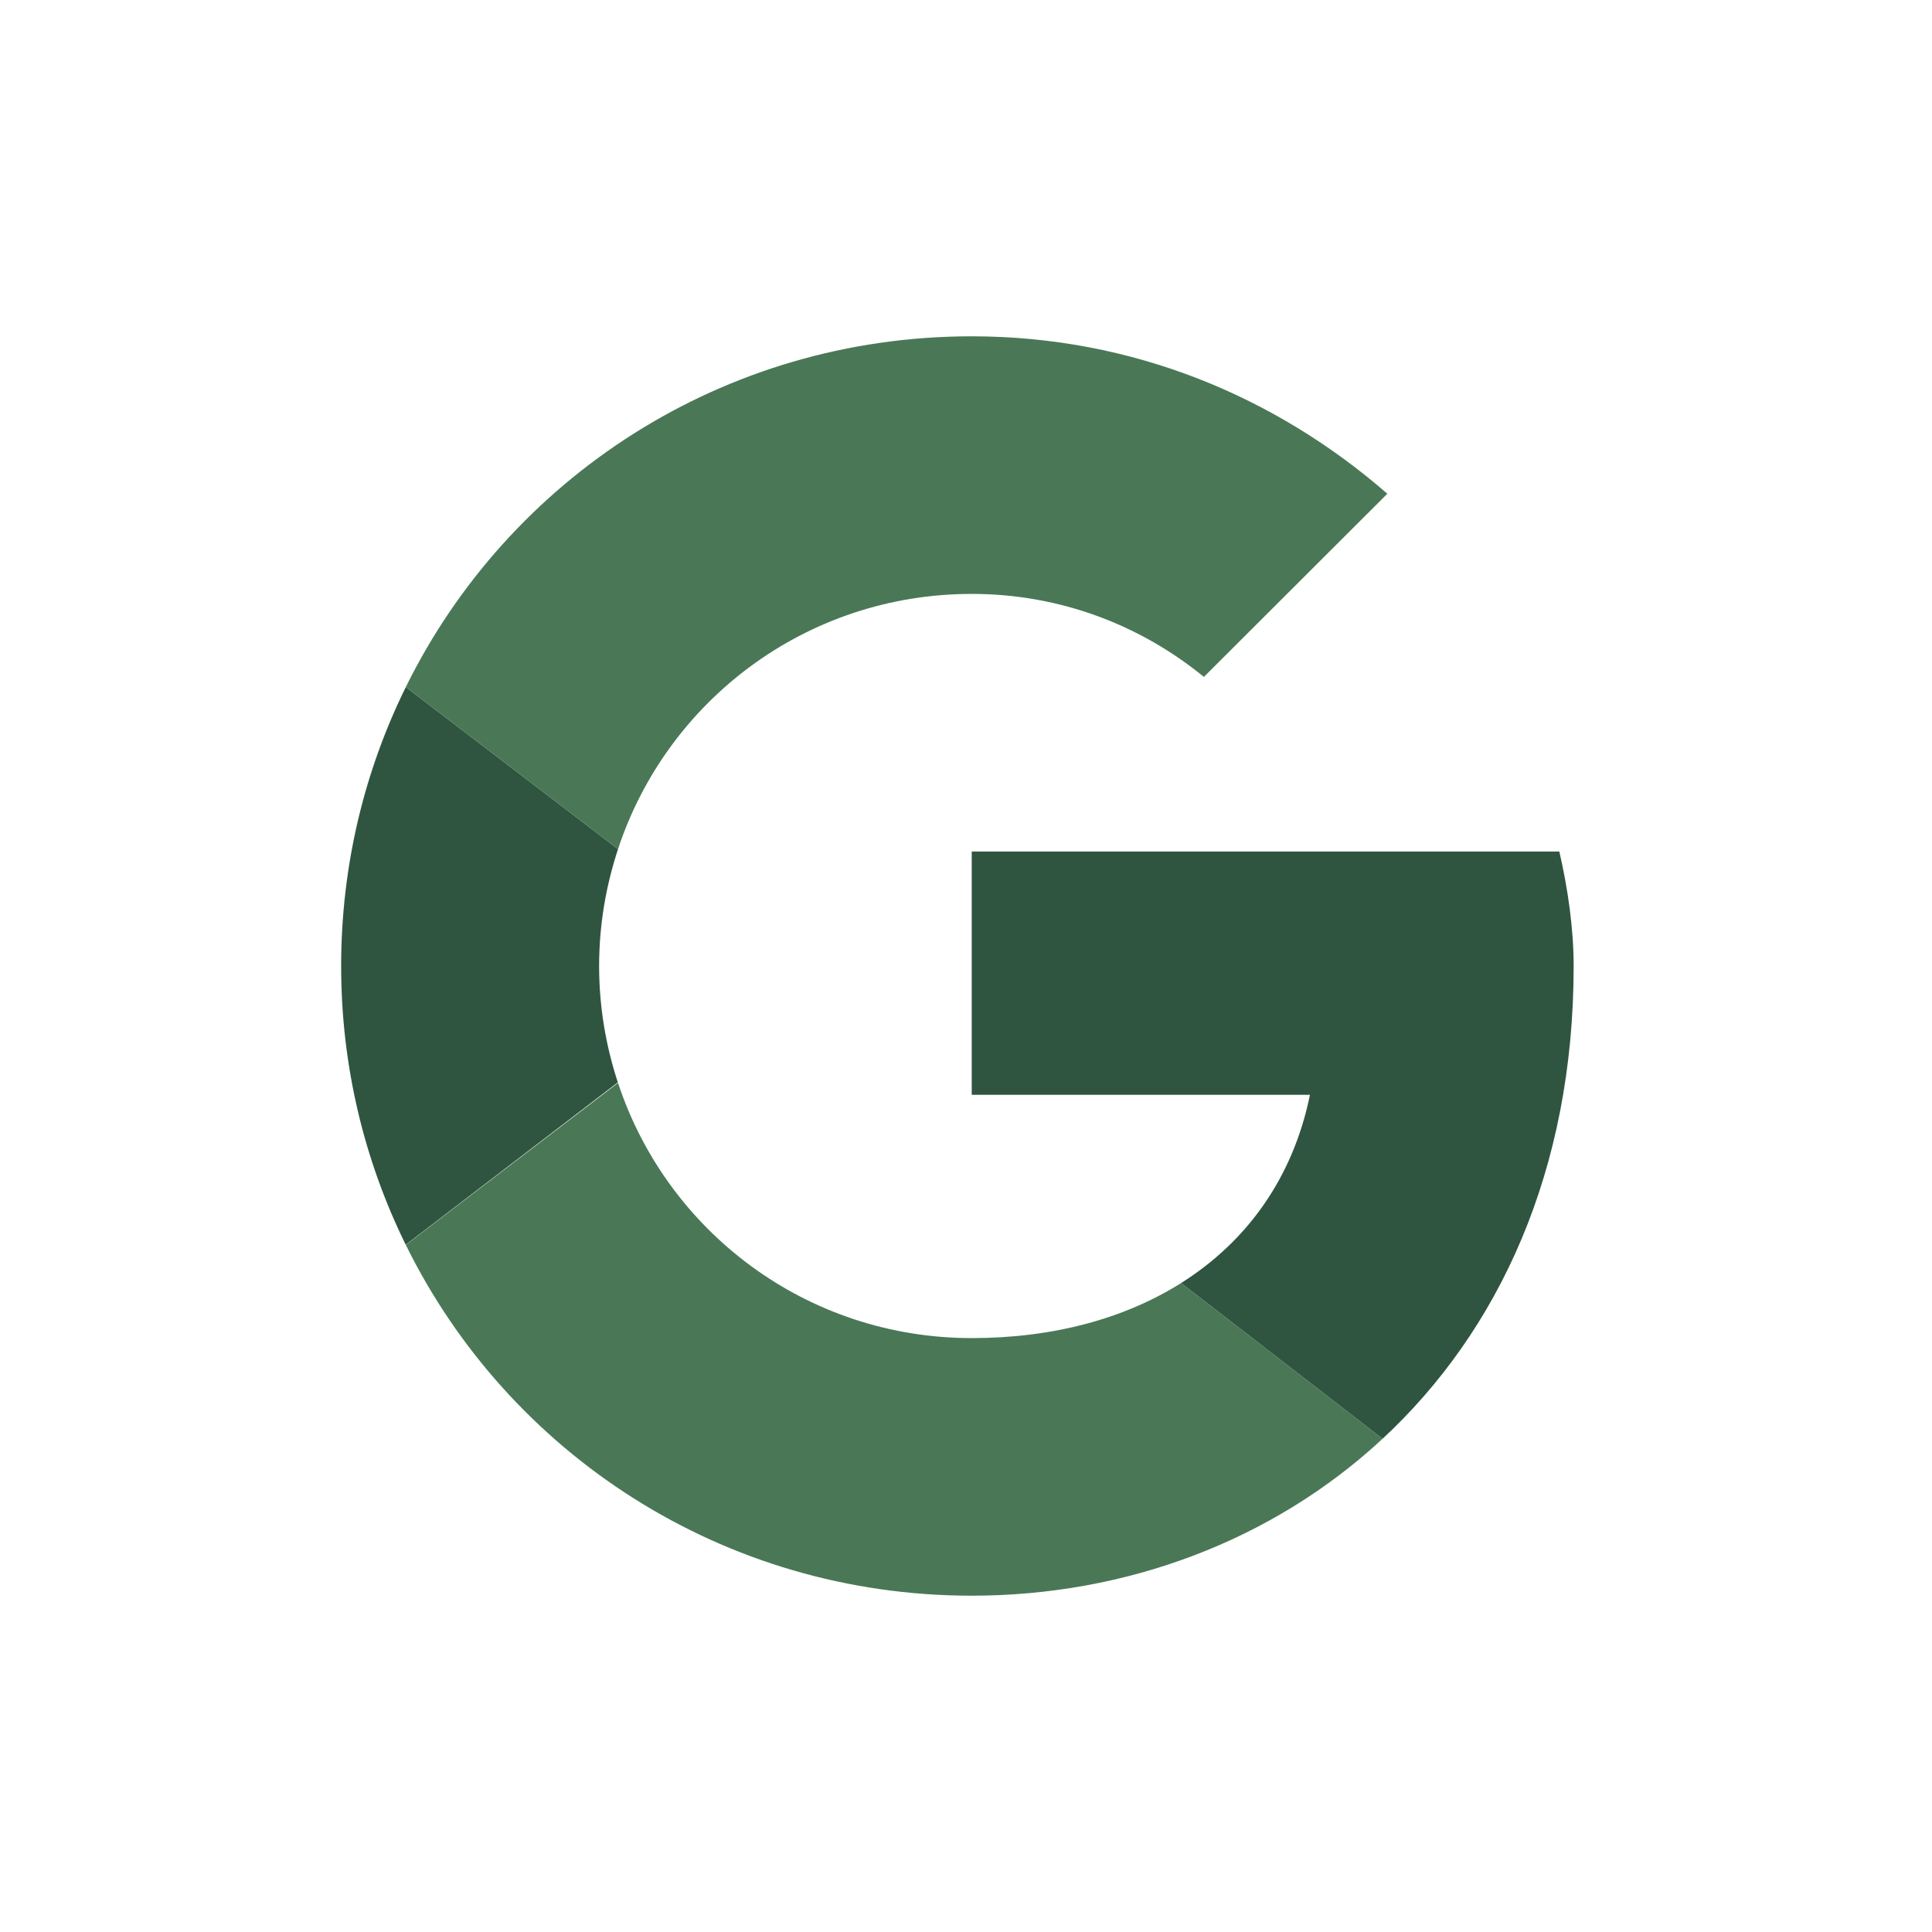
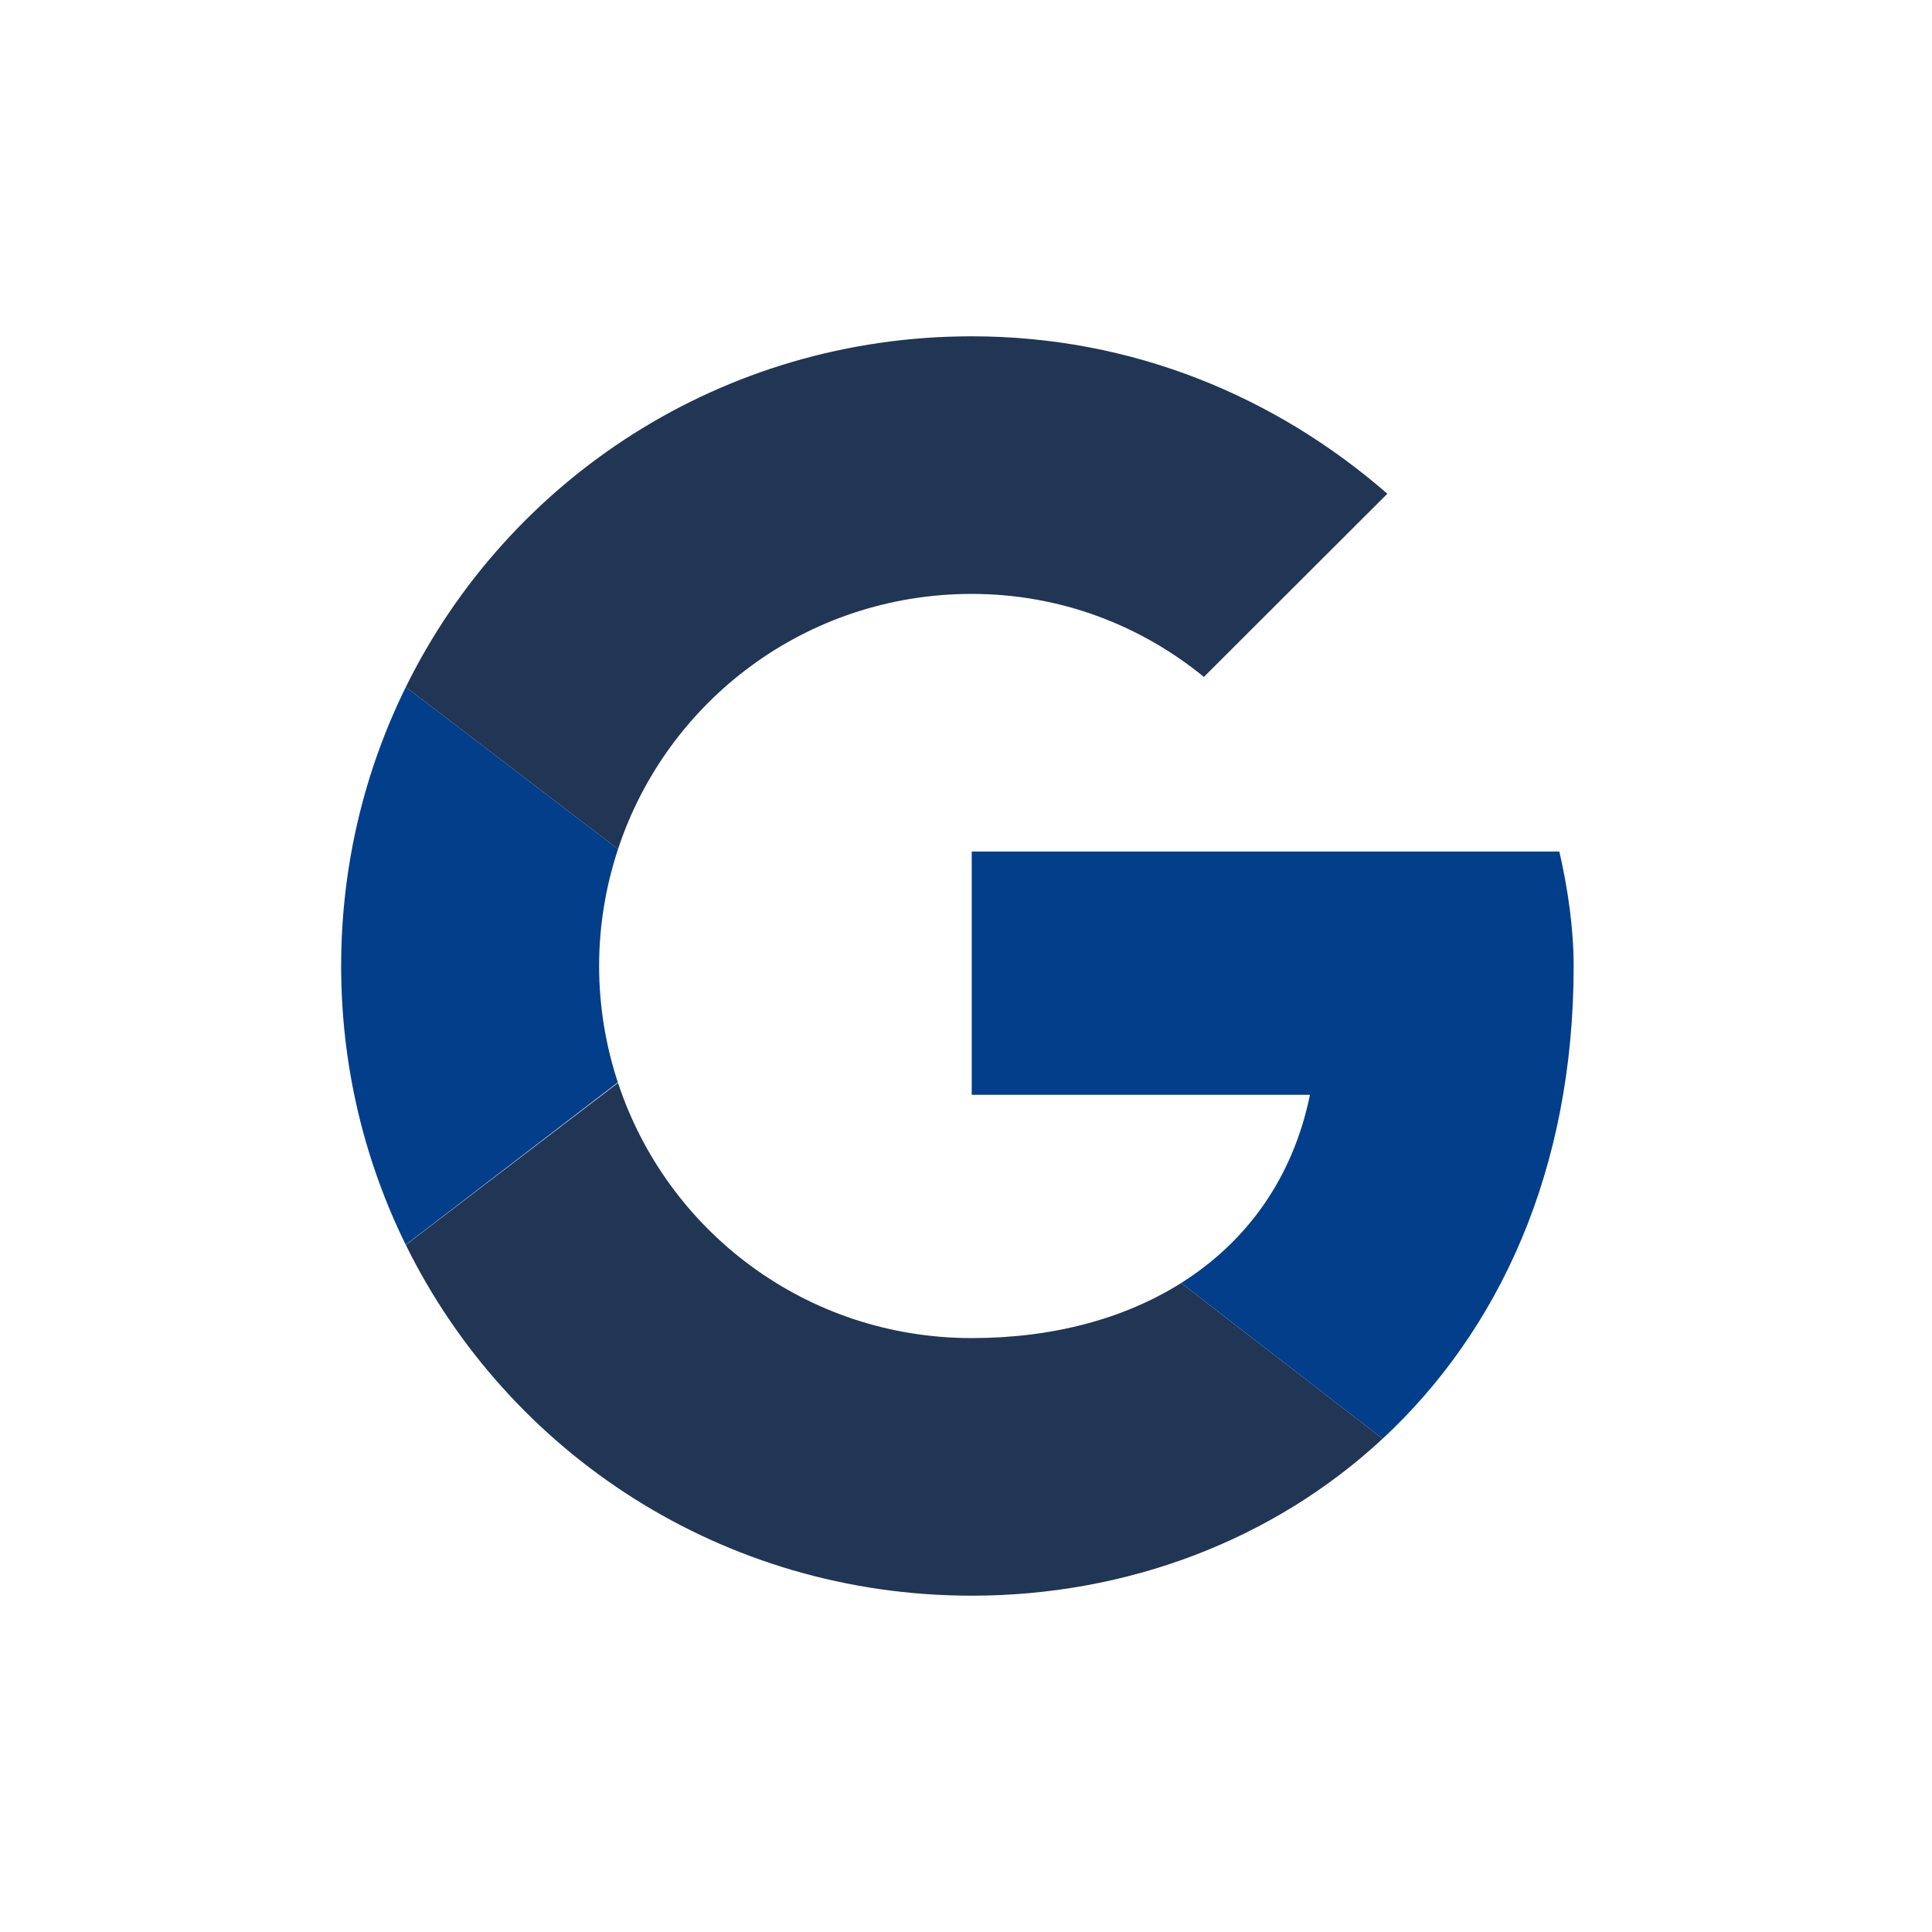
<svg xmlns="http://www.w3.org/2000/svg" width="1200" height="1200" viewBox="0 0 1200 1200" fill="none">
-   <path fill-rule="evenodd" clip-rule="evenodd" d="M372.121 600C372.121 574.595 376.34 550.24 383.871 527.395L252.058 426.738C226.368 478.898 211.894 537.671 211.894 600C211.894 662.275 226.35 721.013 252.004 773.138L383.747 672.284C376.287 649.546 372.121 625.28 372.121 600Z" fill="#2F5540" />
-   <path fill-rule="evenodd" clip-rule="evenodd" d="M603.561 368.889C658.75 368.889 708.598 388.444 747.765 420.444L861.705 306.666C792.273 246.222 703.258 208.889 603.561 208.889C448.781 208.889 315.757 297.404 252.058 426.738L383.871 527.395C414.243 435.2 500.819 368.889 603.561 368.889Z" fill="#4A7856" />
-   <path fill-rule="evenodd" clip-rule="evenodd" d="M603.561 831.111C500.819 831.111 414.243 764.8 383.871 672.604L252.058 773.244C315.757 902.595 448.781 991.111 603.561 991.111C699.092 991.111 790.297 957.191 858.749 893.635L733.629 796.906C698.326 819.146 653.872 831.111 603.561 831.111Z" fill="#4A7856" />
-   <path fill-rule="evenodd" clip-rule="evenodd" d="M977.424 600C977.424 576.889 973.864 552 968.523 528.889H603.561V680H813.636C803.132 731.52 774.541 771.129 733.629 796.906L858.749 893.635C930.656 826.898 977.424 727.484 977.424 600Z" fill="#2F5540" />
+   <path fill-rule="evenodd" clip-rule="evenodd" d="M372.121 600C372.121 574.595 376.34 550.24 383.871 527.395L252.058 426.738C226.368 478.898 211.894 537.671 211.894 600C211.894 662.275 226.35 721.013 252.004 773.138L383.747 672.284C376.287 649.546 372.121 625.28 372.121 600Z" fill="#023E8A" />
+   <path fill-rule="evenodd" clip-rule="evenodd" d="M603.561 368.889C658.75 368.889 708.598 388.444 747.765 420.444L861.705 306.666C792.273 246.222 703.258 208.889 603.561 208.889C448.781 208.889 315.757 297.404 252.058 426.738L383.871 527.395C414.243 435.2 500.819 368.889 603.561 368.889Z" fill="#213555" />
+   <path fill-rule="evenodd" clip-rule="evenodd" d="M603.561 831.111C500.819 831.111 414.243 764.8 383.871 672.604L252.058 773.244C315.757 902.595 448.781 991.111 603.561 991.111C699.092 991.111 790.297 957.191 858.749 893.635L733.629 796.906C698.326 819.146 653.872 831.111 603.561 831.111Z" fill="#213555" />
+   <path fill-rule="evenodd" clip-rule="evenodd" d="M977.424 600C977.424 576.889 973.864 552 968.523 528.889H603.561V680H813.636C803.132 731.52 774.541 771.129 733.629 796.906L858.749 893.635C930.656 826.898 977.424 727.484 977.424 600Z" fill="#023E8A" />
</svg>
